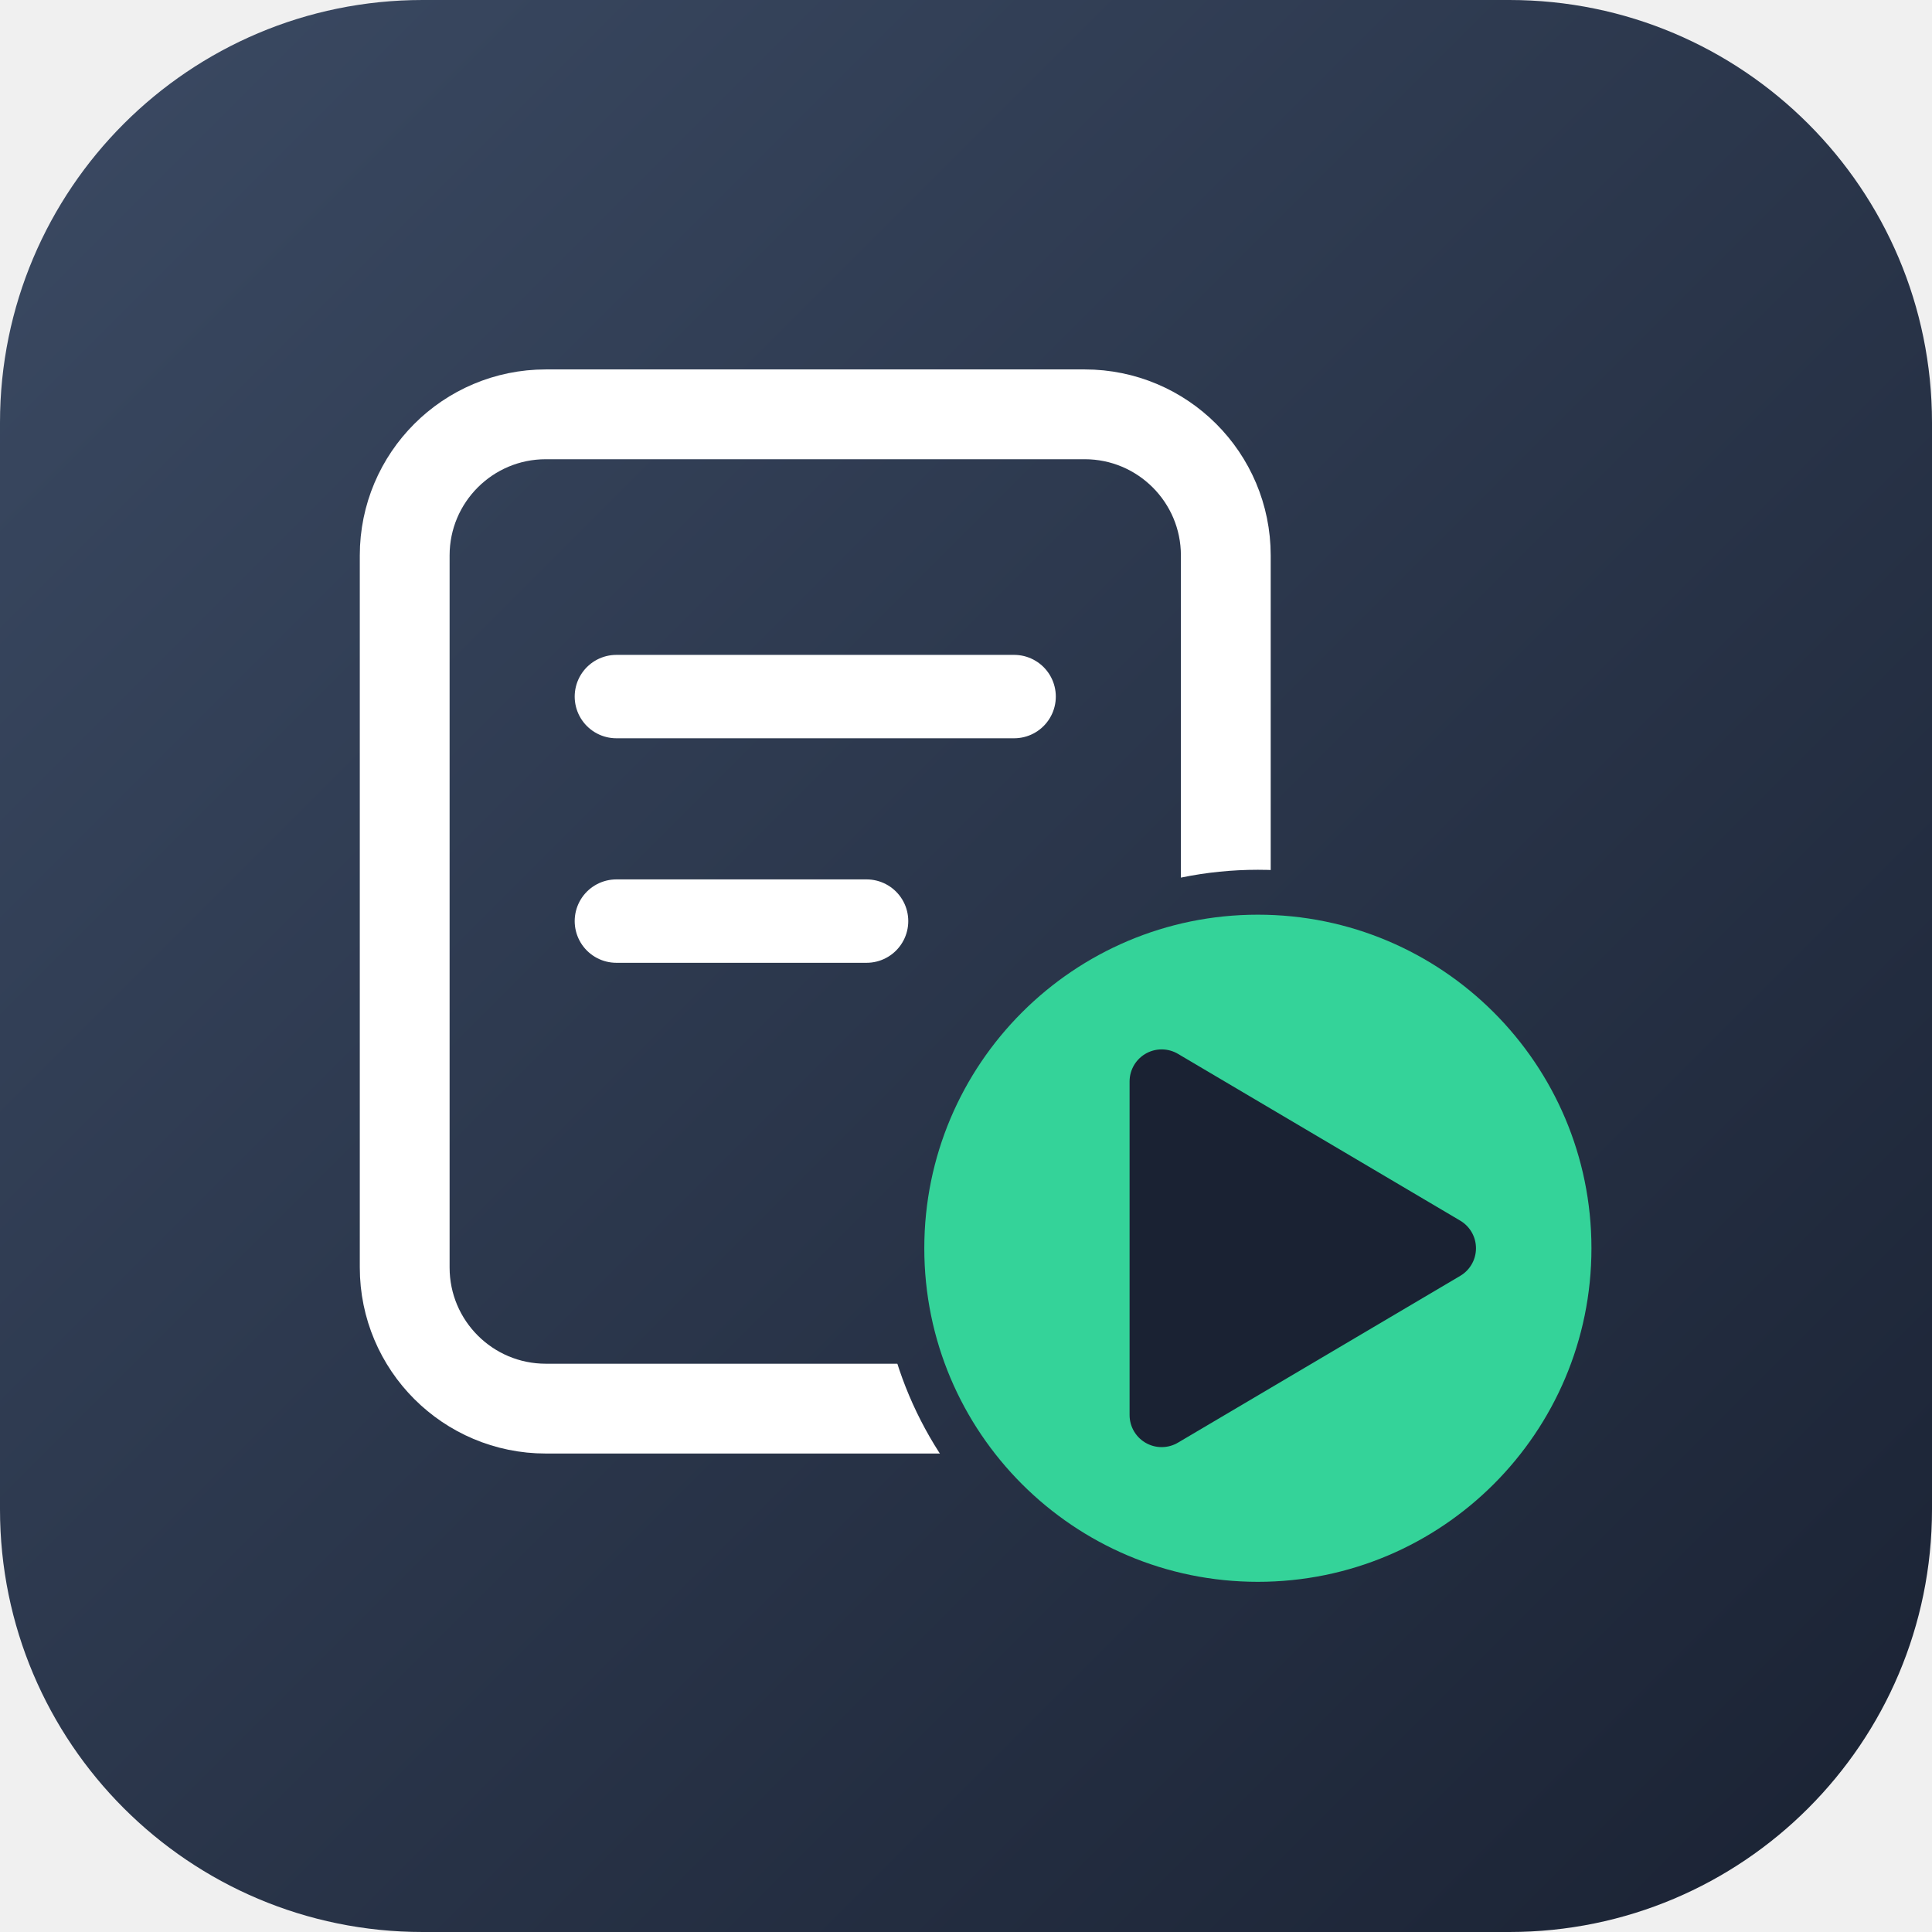
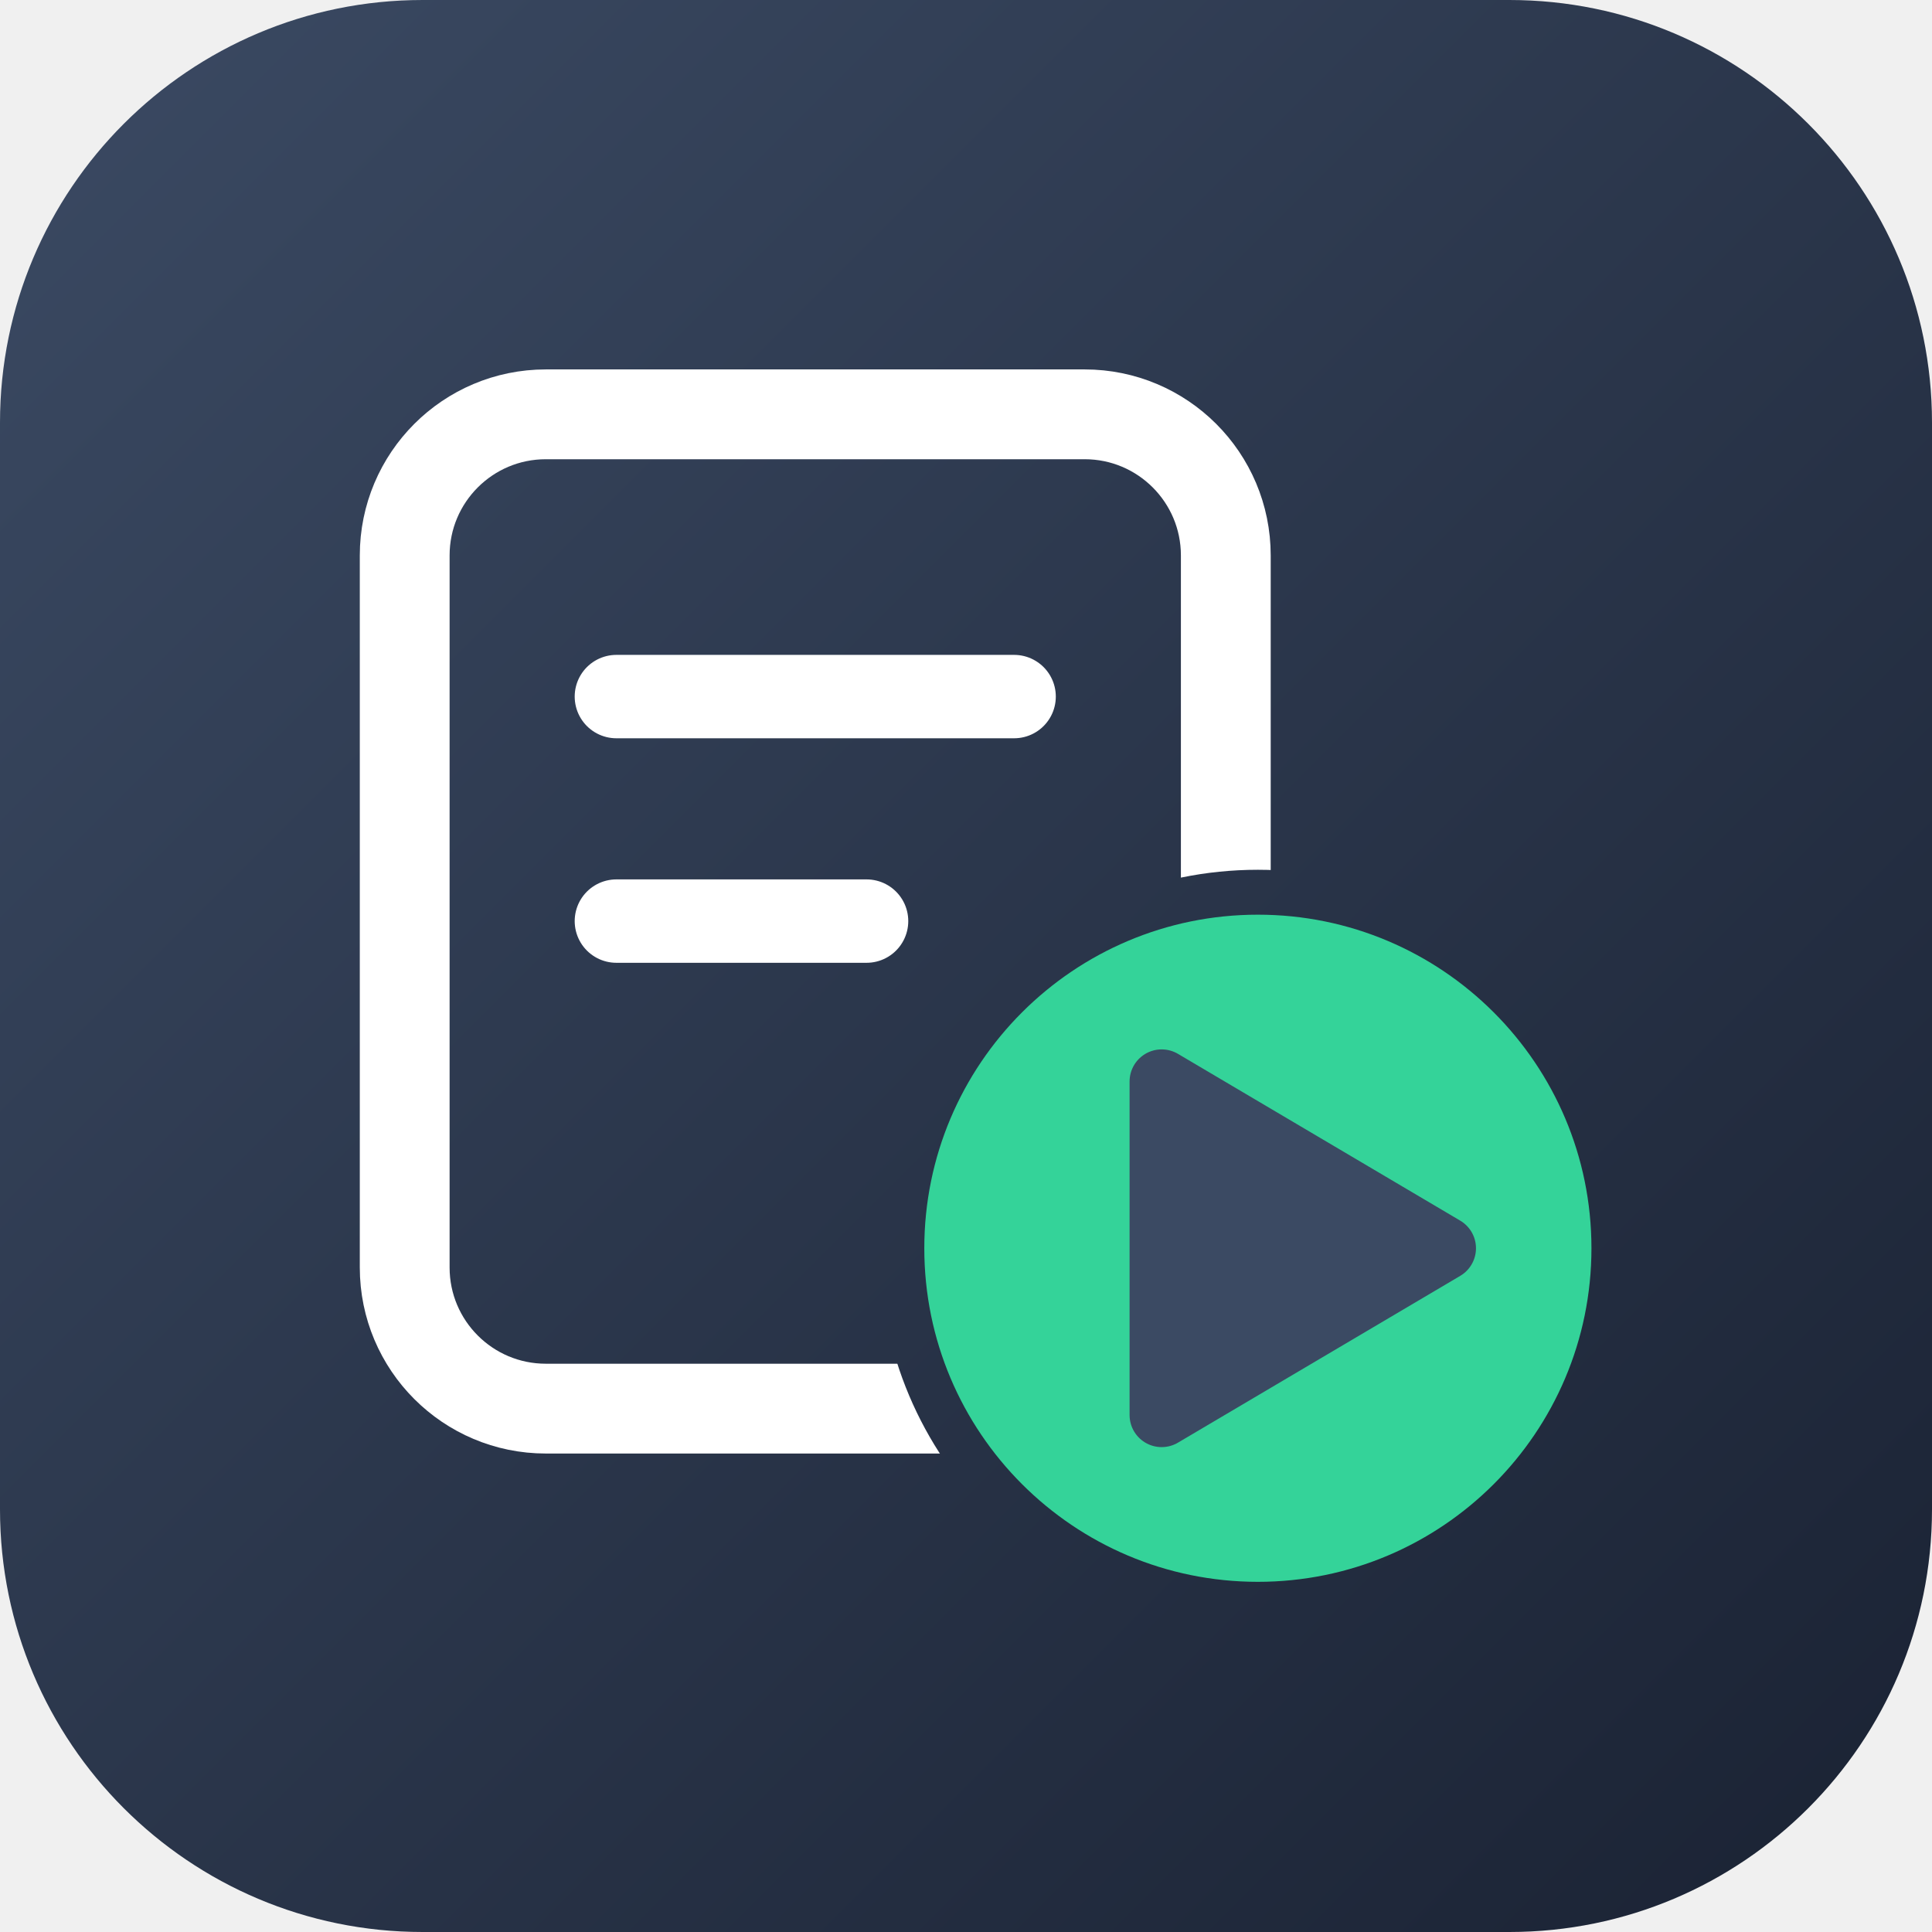
<svg xmlns="http://www.w3.org/2000/svg" width="512" height="512" viewBox="0 0 512 512">
  <defs>
    <linearGradient id="bg" gradientUnits="userSpaceOnUse" x1="0" y1="0" x2="512" y2="512">
      <stop offset="0" stop-color="#3B4A63" />
      <stop offset="1" stop-color="#1A2233" />
    </linearGradient>
    <linearGradient id="bgGlyph" gradientUnits="userSpaceOnUse" x1="-40.176" y1="-37.176" x2="562.176" y2="565.176">
      <stop offset="0" stop-color="#3B4A63" />
      <stop offset="1" stop-color="#1A2233" />
    </linearGradient>
  </defs>
  <rect width="512" height="512" rx="112" fill="url(#bg)" />
  <g transform="translate(256 256) scale(0.85) translate(-261 -264)">
    <rect x="86" y="92" width="256" height="310" rx="44" fill="none" stroke="#FFFFFF" stroke-width="28" />
    <g stroke="#FFFFFF" stroke-width="26" stroke-linecap="round">
      <line x1="152" y1="180" x2="276" y2="180" />
      <line x1="152" y1="250" x2="230" y2="250" />
    </g>
    <circle cx="352" cy="352" r="104" fill="#34D399" stroke="url(#bgGlyph)" stroke-width="28" paint-order="stroke" />
-     <polygon points="322,300 410,352 322,404" fill="#1A2233" stroke="#1A2233" stroke-width="20" stroke-linejoin="round" />
+     <polygon points="322,300 410,352 322,404" fill="#3B4A63" stroke="#3B4A63" stroke-width="20" stroke-linejoin="round" />
  </g>
</svg>
